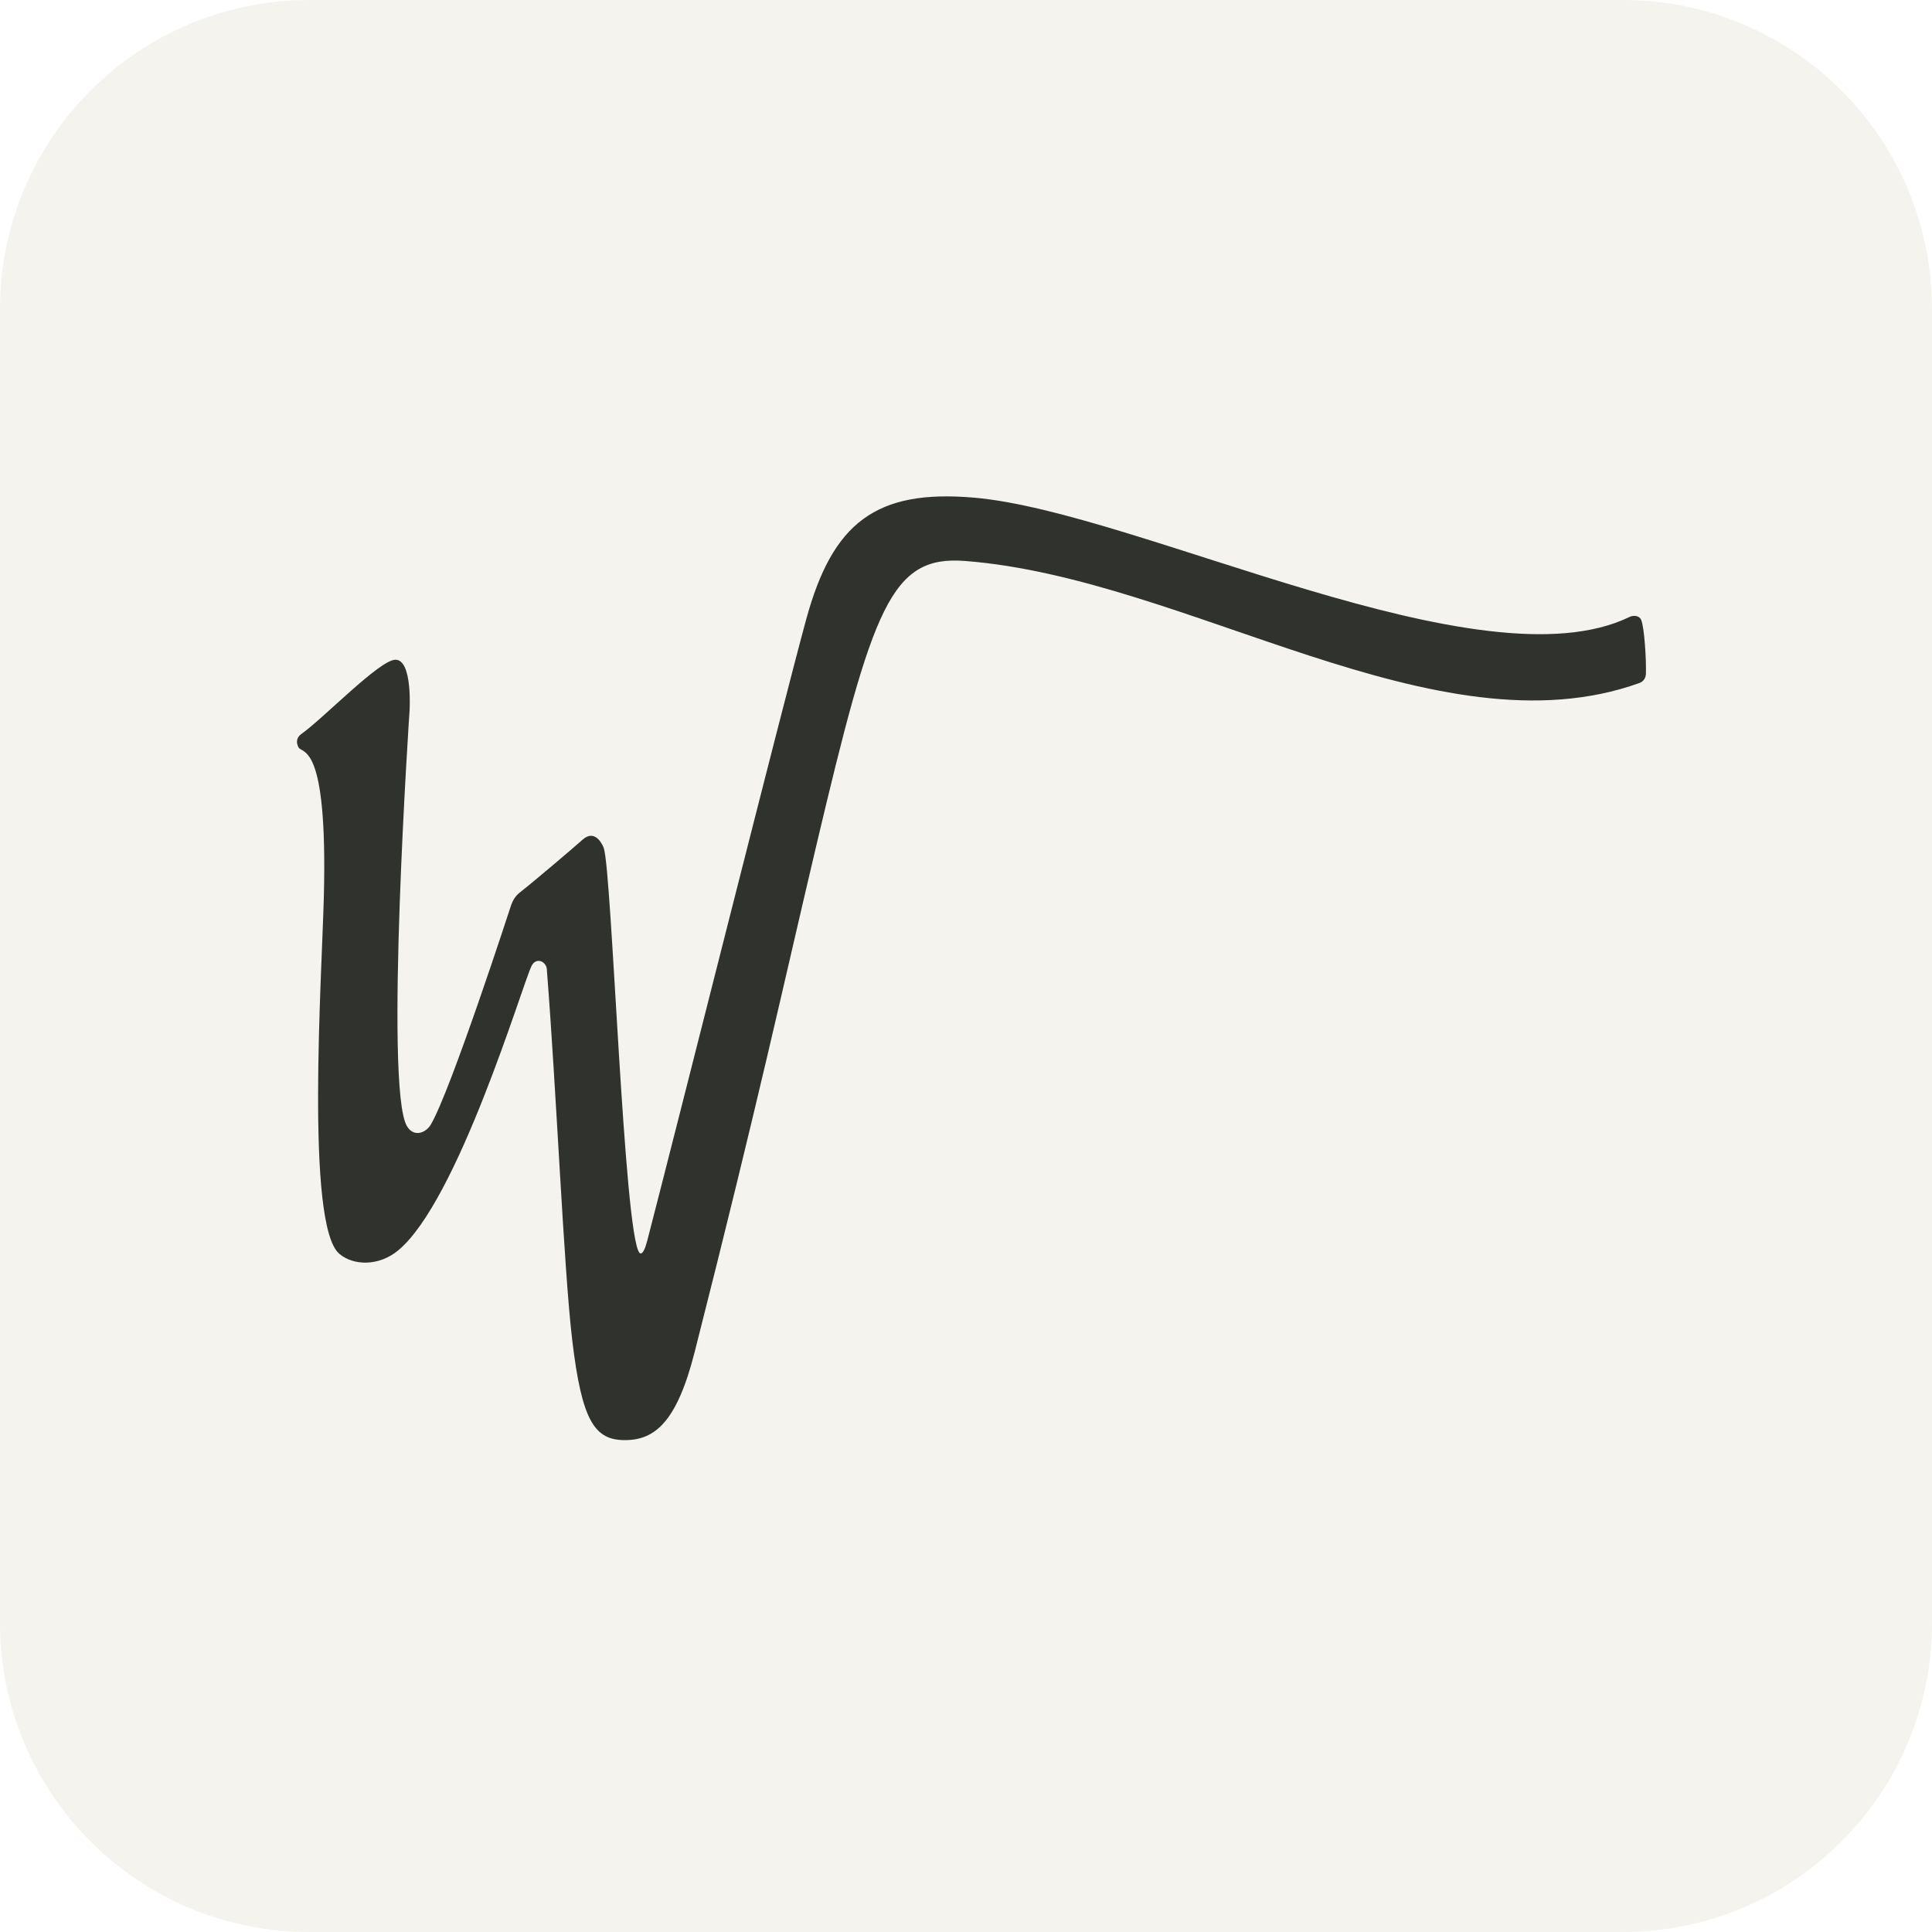
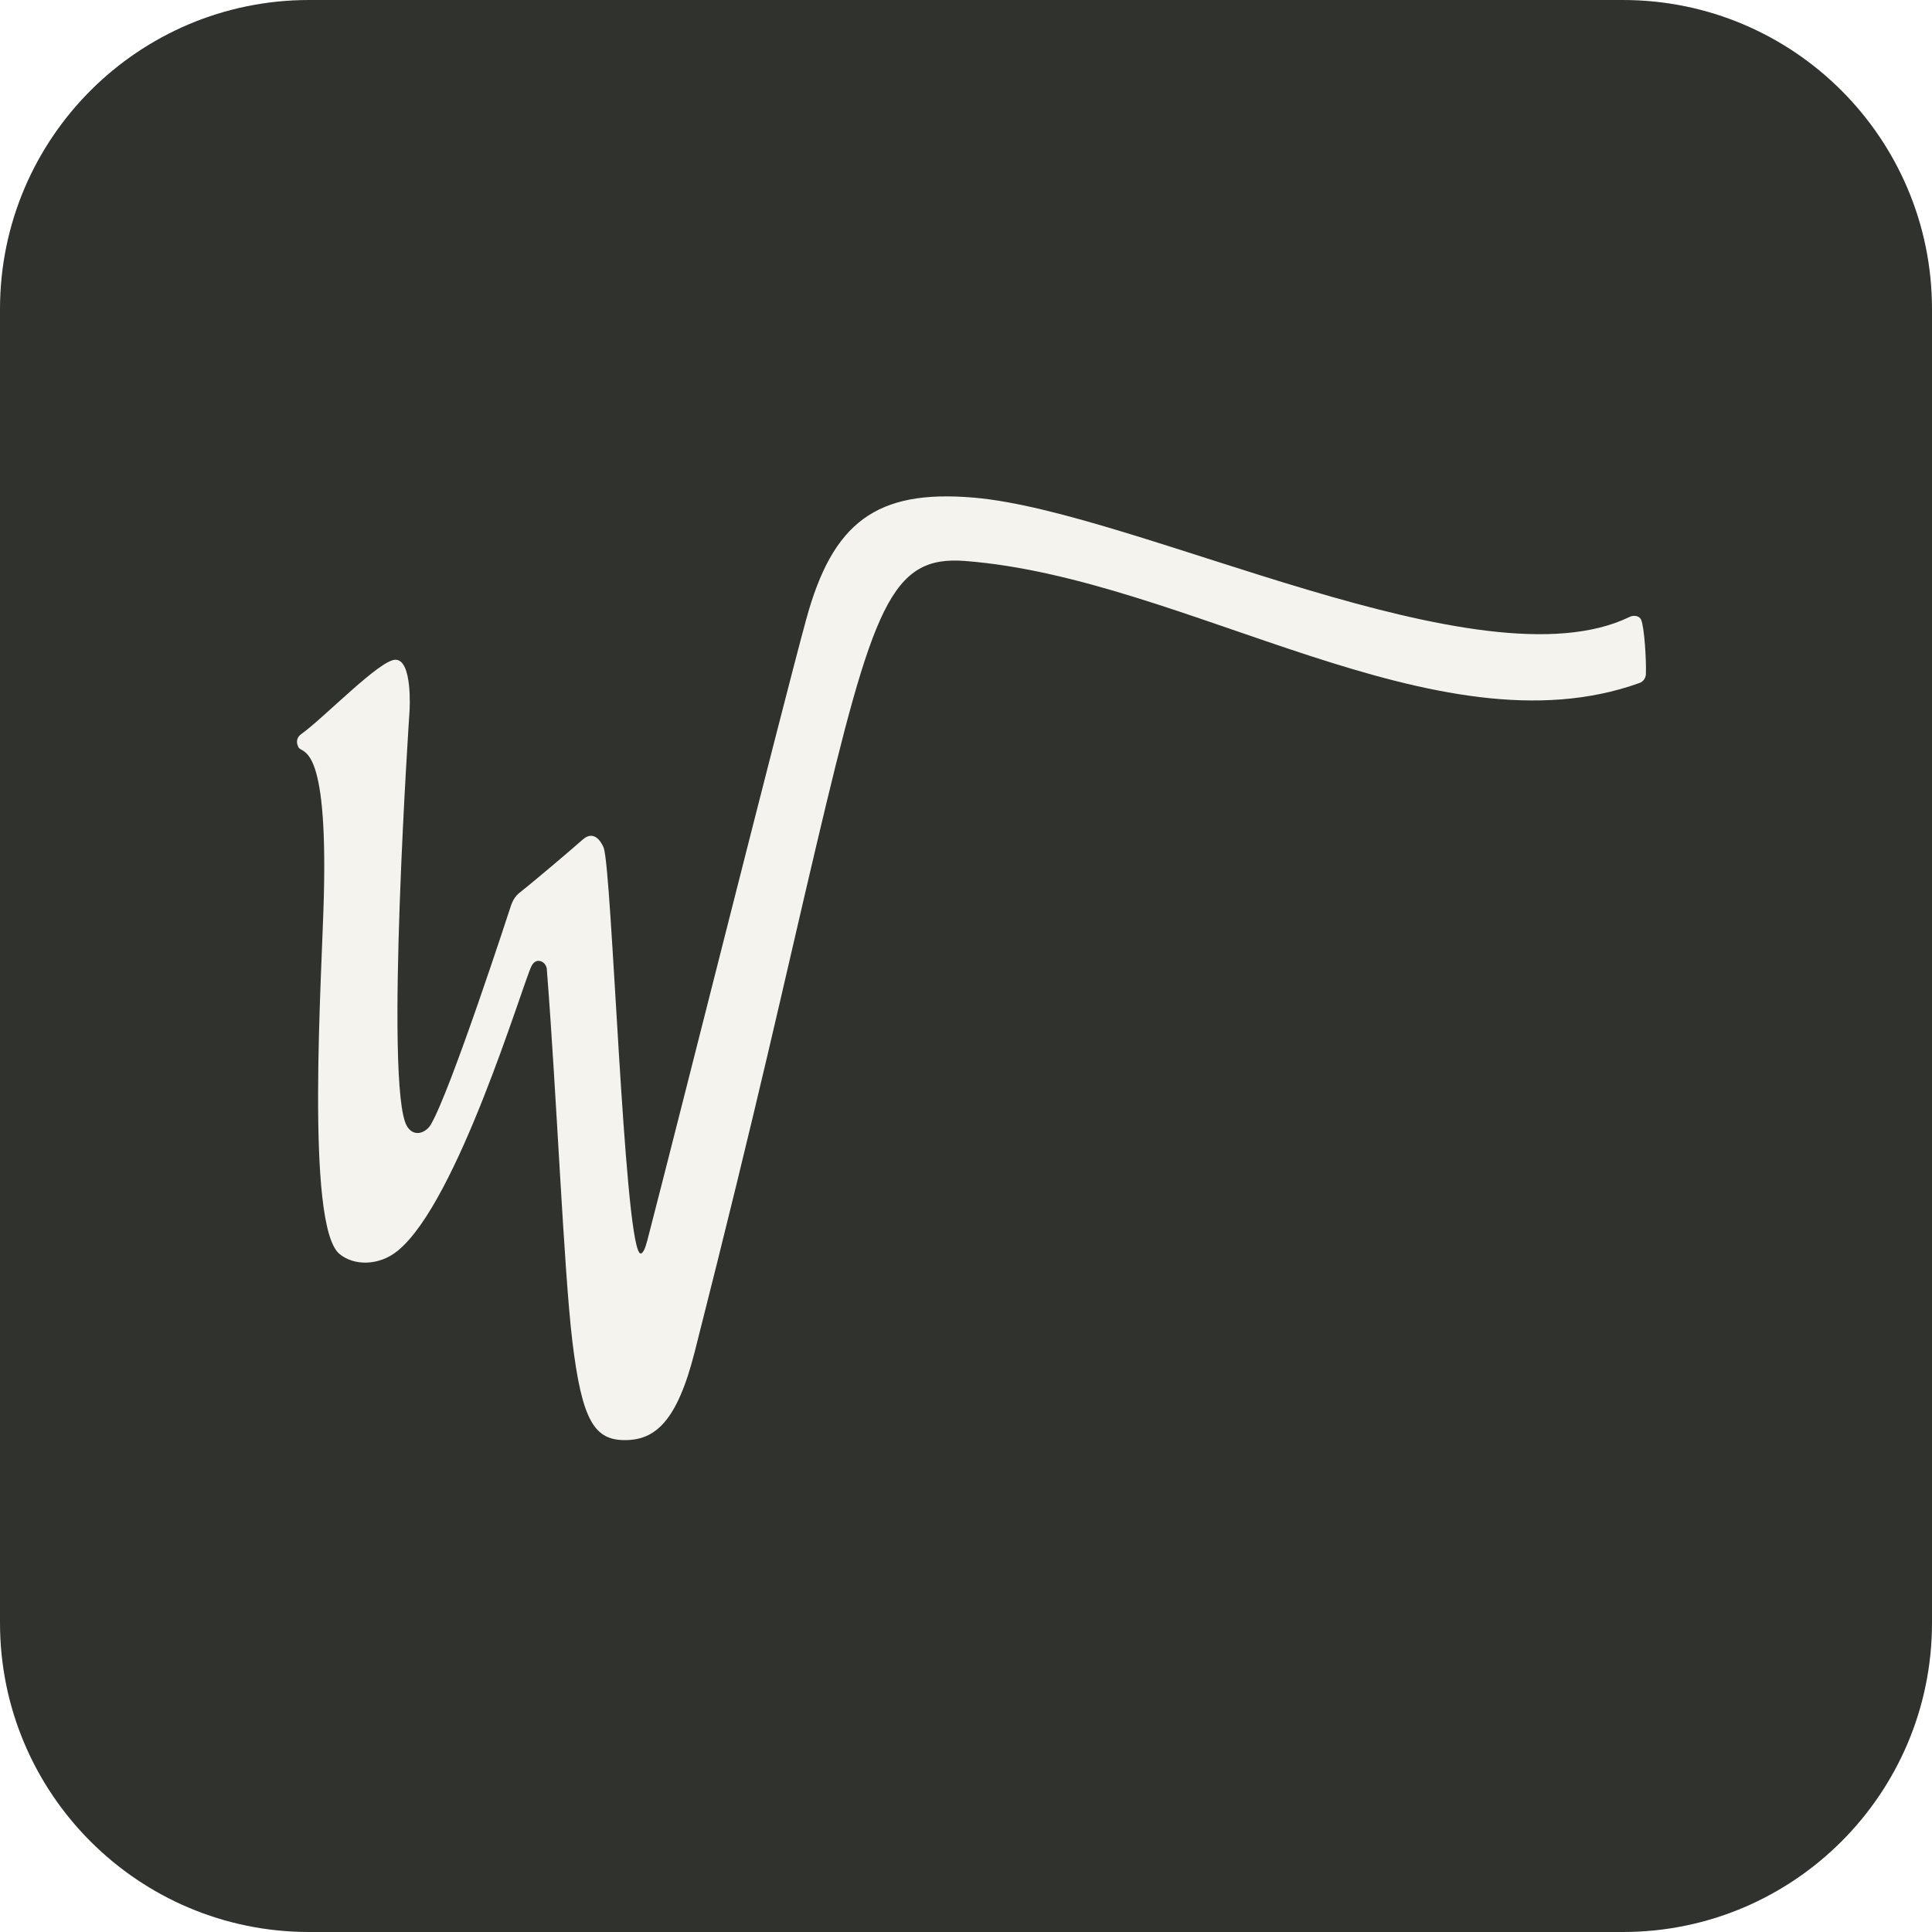
<svg xmlns="http://www.w3.org/2000/svg" viewBox="0 0 100 100">
-   <rect width="100" height="100" rx="16" fill="#F5F3ED" />
+   <rect width="100" height="100" rx="16" fill="#2F322D" />
  <svg x="14" y="24.25" width="72" height="51.5" viewBox="0 0 1765.27 1262.84">
-     <path fill="#2F322D" d="M881.4,117.35c282.95,21.85,598.33,247.43,856,154.88,4.73-1.7,7.95-6.11,8.15-11.14.69-17.3-1.88-60.18-6.11-69.29-2.38-5.13-9.54-5.9-14.62-3.43-188.71,91.8-623.66-133.23-831.73-151.36-124.72-10.86-179.85,31.53-213.39,154.86-32.8,120.6-157.59,618.16-201.63,788.23-5.65,21.82-9.92,15.23-9.92,15.23-19.82-23.76-34.89-483.1-45.26-513.63-.68-2.01-10.13-25.66-27.07-10.46-11.23,10.08-60.87,52.27-79.74,67.1-5.12,4.02-8.6,9.56-10.77,15.81,0,0-76.99,237.1-102.29,279.14-7.09,10.84-21.74,15.31-29.98,1.32-28.86-49,3.34-527.09,3.34-527.09,0,0,4.11-64.62-17.8-64.82-19.95-.18-90.94,73.97-119.74,94.43-4.53,3.22-7.36,8.9-3.56,16.51,4.67,9.38,37.18-8.33,32.36,188.34-2.47,100.99-23.62,418.02,19.61,454.73,18,15.28,50.21,15.87,74.51-4.17,75.84-62.54,157.07-334.88,169.23-360.7,6.06-12.9,19.82-5.8,19.7,4.87,12.28,155.86,21.46,379.45,32.15,469.48,12.29,103.53,28.71,126.98,66.89,126.98s66.01-23.21,88.51-111.77c81.99-322.71,112.53-465.65,154.17-641.85,72.17-305.42,95.16-369.45,188.98-362.2Z" />
+     <path fill="#F5F3ED" d="M881.4,117.35c282.95,21.85,598.33,247.43,856,154.88,4.73-1.7,7.95-6.11,8.15-11.14.69-17.3-1.88-60.18-6.11-69.29-2.38-5.13-9.54-5.9-14.62-3.43-188.71,91.8-623.66-133.23-831.73-151.36-124.72-10.86-179.85,31.53-213.39,154.86-32.8,120.6-157.59,618.16-201.63,788.23-5.65,21.82-9.92,15.23-9.92,15.23-19.82-23.76-34.89-483.1-45.26-513.63-.68-2.01-10.13-25.66-27.07-10.46-11.23,10.08-60.87,52.27-79.74,67.1-5.12,4.02-8.6,9.56-10.77,15.81,0,0-76.99,237.1-102.29,279.14-7.09,10.84-21.74,15.31-29.98,1.32-28.86-49,3.34-527.09,3.34-527.09,0,0,4.11-64.62-17.8-64.82-19.95-.18-90.94,73.97-119.74,94.43-4.53,3.22-7.36,8.9-3.56,16.51,4.67,9.38,37.18-8.33,32.36,188.34-2.47,100.99-23.62,418.02,19.61,454.73,18,15.28,50.21,15.87,74.51-4.17,75.84-62.54,157.07-334.88,169.23-360.7,6.06-12.9,19.82-5.8,19.7,4.87,12.28,155.86,21.46,379.45,32.15,469.48,12.29,103.53,28.71,126.98,66.89,126.98s66.01-23.21,88.51-111.77c81.99-322.71,112.53-465.65,154.17-641.85,72.17-305.42,95.16-369.45,188.98-362.2Z" />
  </svg>
</svg>
